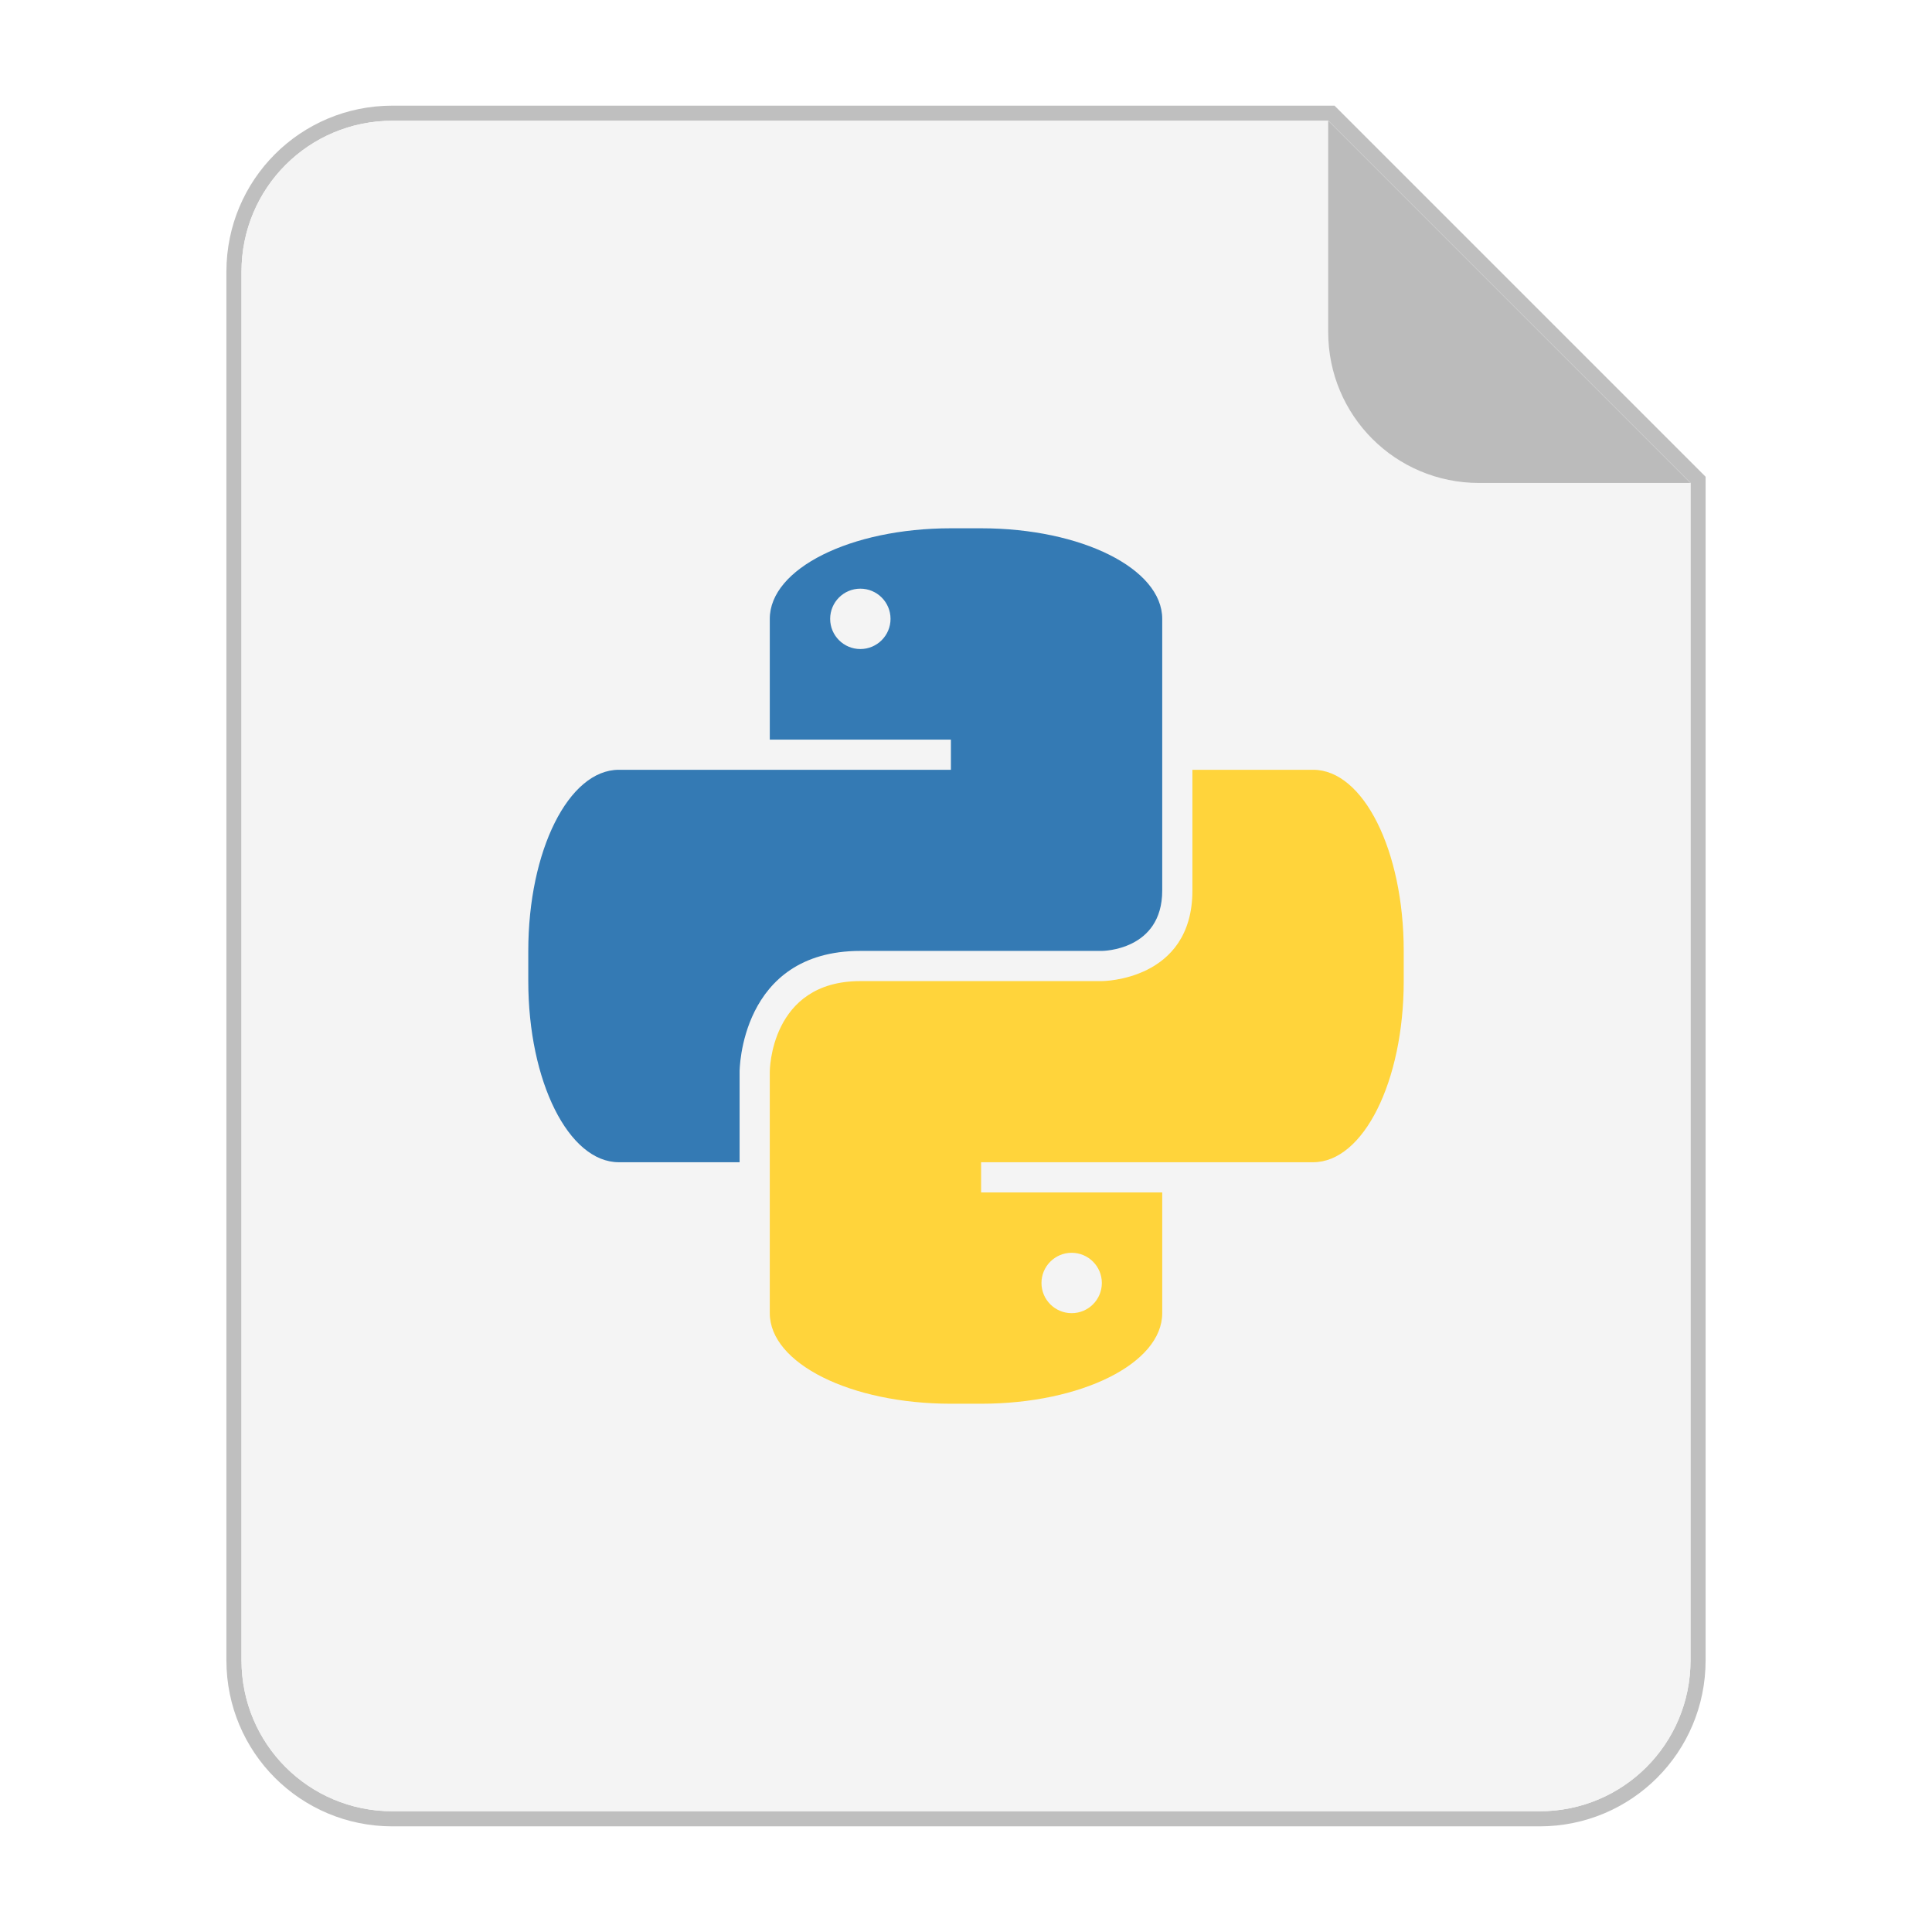
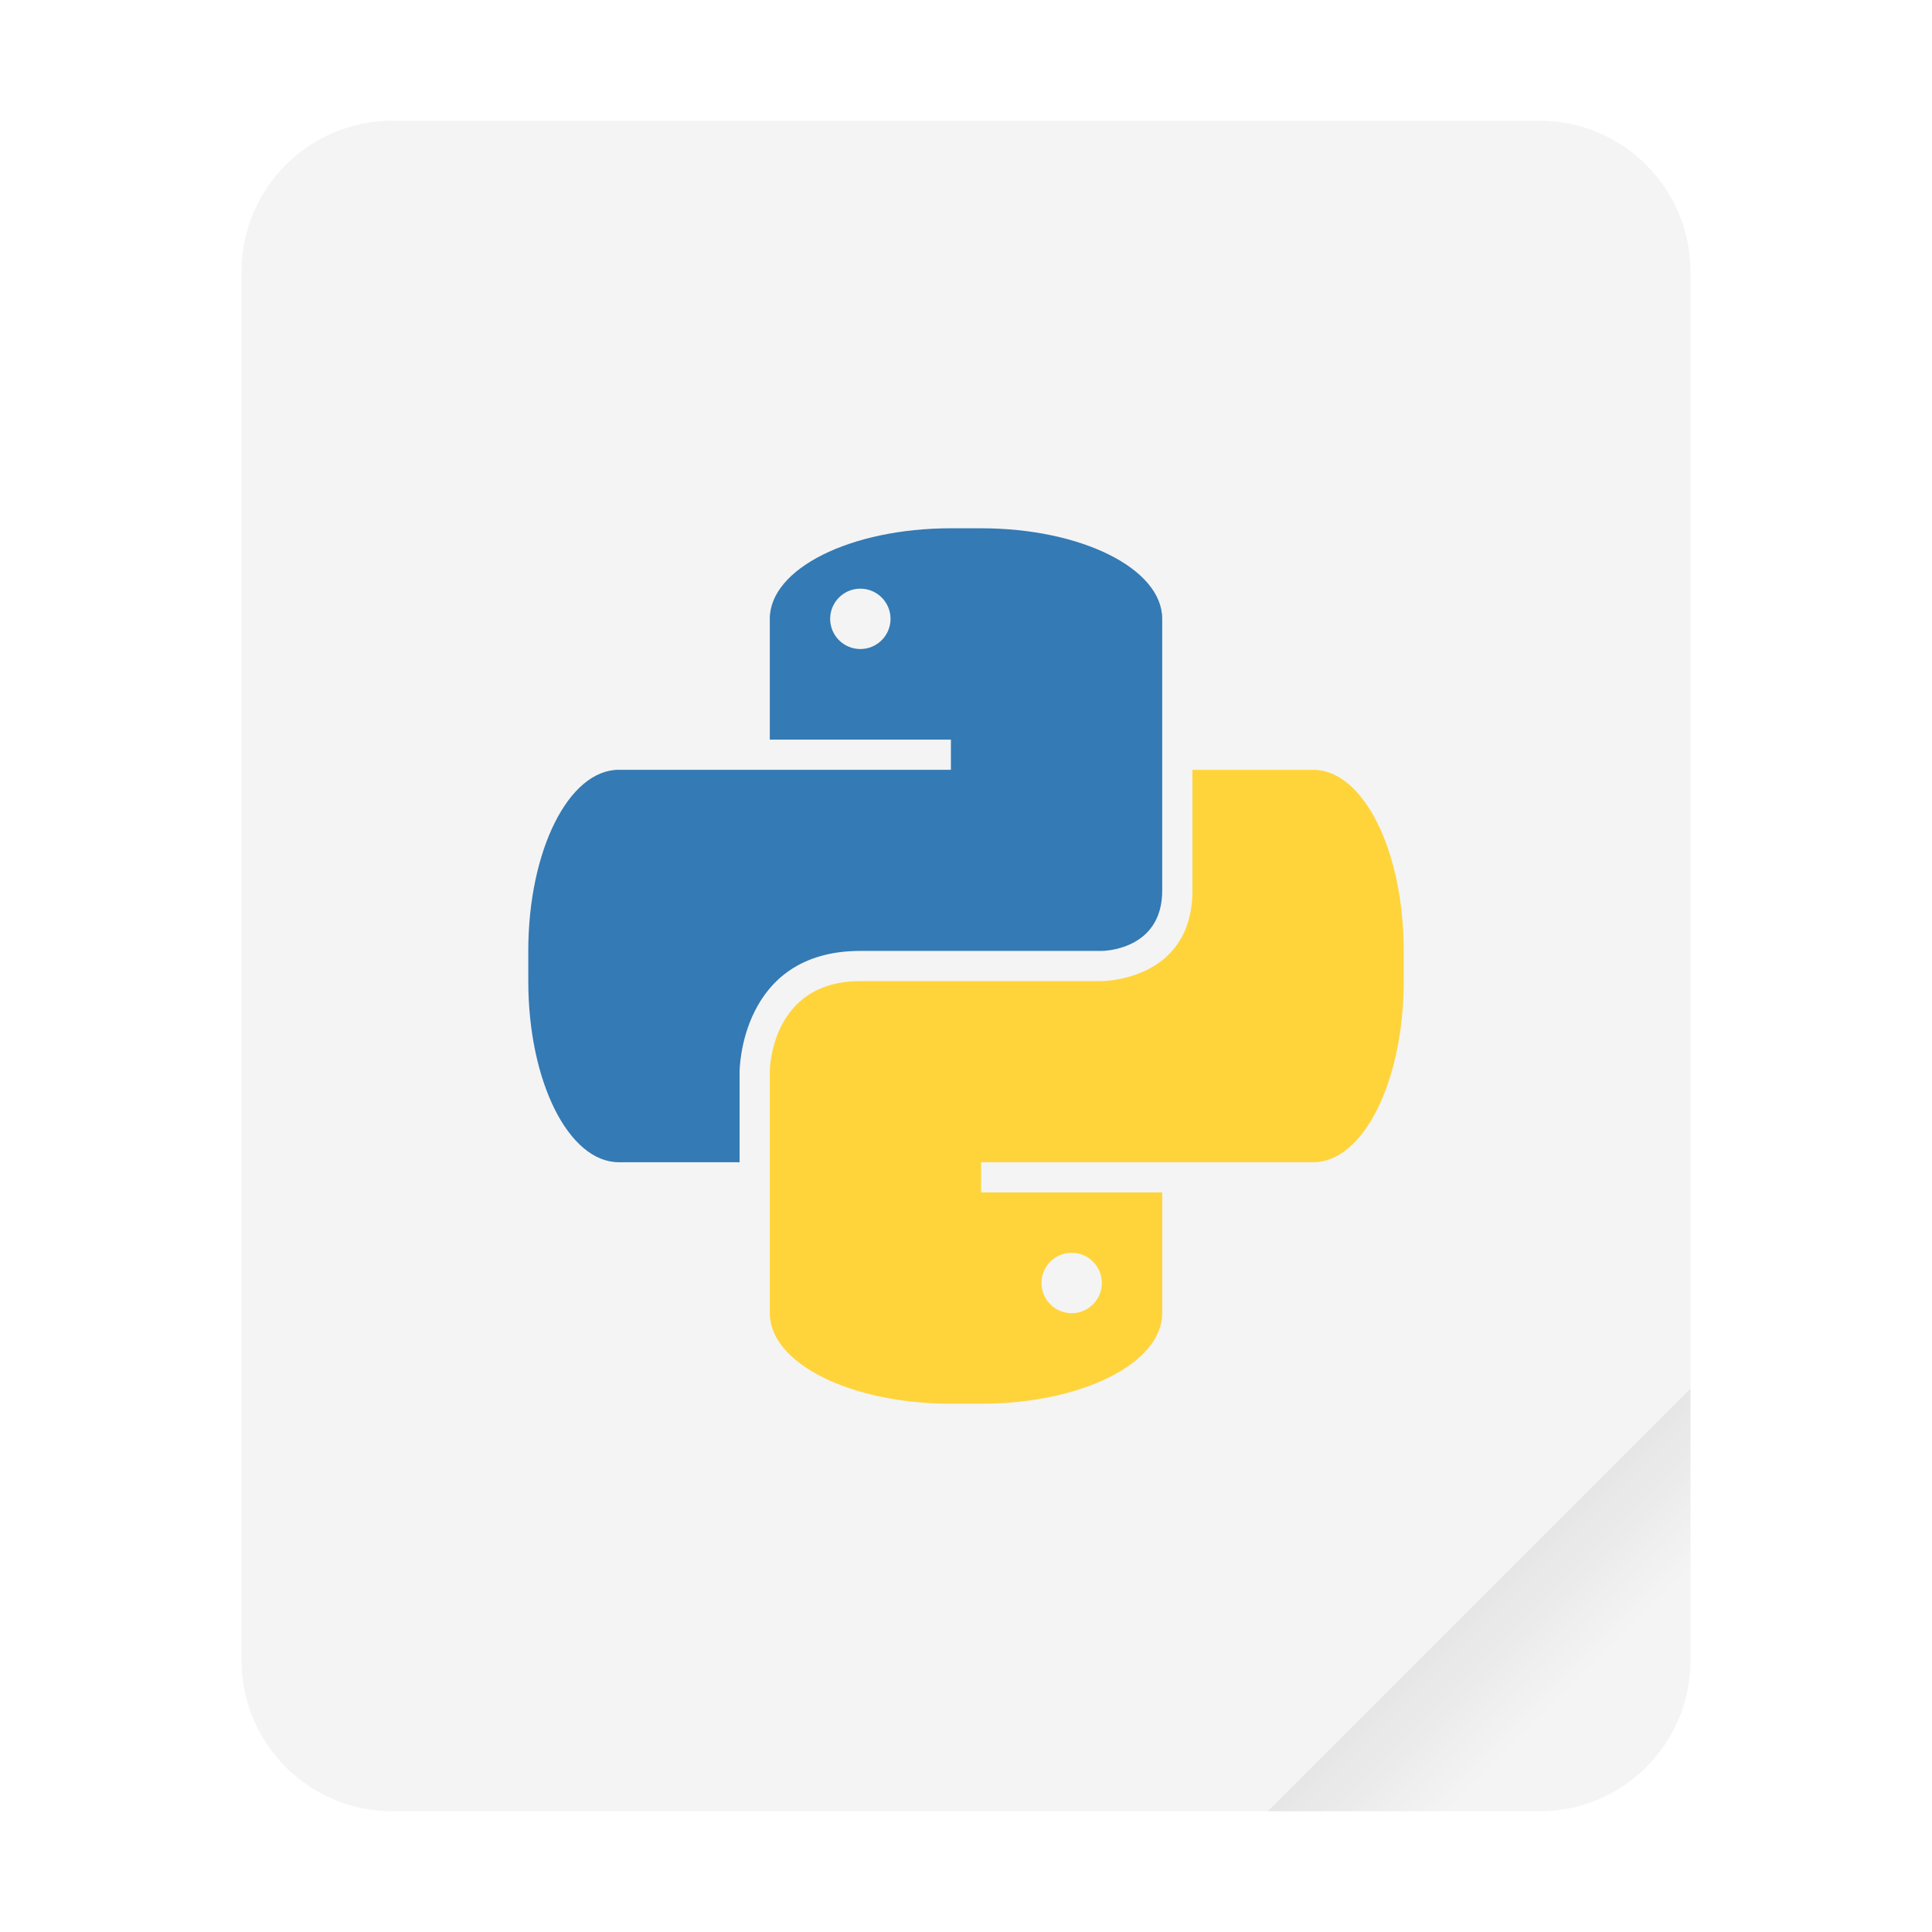
<svg xmlns="http://www.w3.org/2000/svg" width="64" height="64" version="1.1" viewBox="0 0 16.933 16.933">
-   <g fill-rule="evenodd">
-     <path transform="scale(.26458)" d="m13 4c-2.77 0-5 2.23-5 5v46c0 2.77 2.23 5 5 5h38c2.77 0 5-2.23 5-5v-39l-12-12h-31z" fill="#f4f4f4" opacity=".25" stroke="#000" stroke-width="1" style="paint-order:stroke fill markers" />
-     <path transform="scale(.26458)" d="m13 4c-2.77 0-5 2.23-5 5v46c0 2.77 2.23 5 5 5h38c2.77 0 5-2.23 5-5v-39l-12-12h-31z" fill="#f4f4f4" style="paint-order:stroke fill markers" />
-     <path d="m14.816 4.233-3.175-3.175v1.852c0 0.733 0.59 1.323 1.323 1.323z" fill="#bbb" style="paint-order:stroke fill markers" />
+   <defs>
+     <linearGradient id="a" x1="49.571" x2="51.714" y1="52.714" y2="54.857" gradientTransform="matrix(2.3333,0,0,2.3333,-68.667,-72.001)" gradientUnits="userSpaceOnUse">
+       <stop offset="0" />
+       <stop stop-opacity="0" offset="1" />
+     </linearGradient>
+   </defs>
+   <g transform="scale(.26458)">
+     <rect x="8" y="4" width="48" height="56" ry="5" fill="#f4f4f4" style="paint-order:stroke fill markers" />
+     <path d="m56 46-14 14h9c2.77 0 5-2.23 5-5z" fill="url(#a)" fill-rule="evenodd" opacity=".1" stroke-width="8.819" style="paint-order:stroke fill markers" />
  </g>
  <g transform="matrix(.066145 0 0 .066145 -1.7198 -2.2489)" enable-background="new">
    <path d="m152 104c-13.296 0-24 5.352-24 12v16h24v4h-44c-6.648 0-12 10.704-12 24v4c0 13.296 5.352 24 12 24h16v-12s0-16 16-16h32s8 0 8-8v-36c0-6.648-10.704-12-24-12zm-12 8c2.209 0 4 1.791 4 4s-1.791 4-4 4-4-1.791-4-4 1.791-4 4-4z" fill="#347ab4" />
    <path d="m156 220c13.296 0 24-5.352 24-12v-16h-24v-4h44c6.648 0 12-10.704 12-24v-4c0-13.296-5.352-24-12-24h-16v16c0 12-12 12-12 12h-32c-12 0-12 12-12 12v32c0 6.648 10.704 12 24 12zm12-12c-2.209 0-4-1.791-4-4s1.791-4 4-4 4 1.791 4 4-1.791 4-4 4z" fill="#ffd43b" />
  </g>
</svg>
